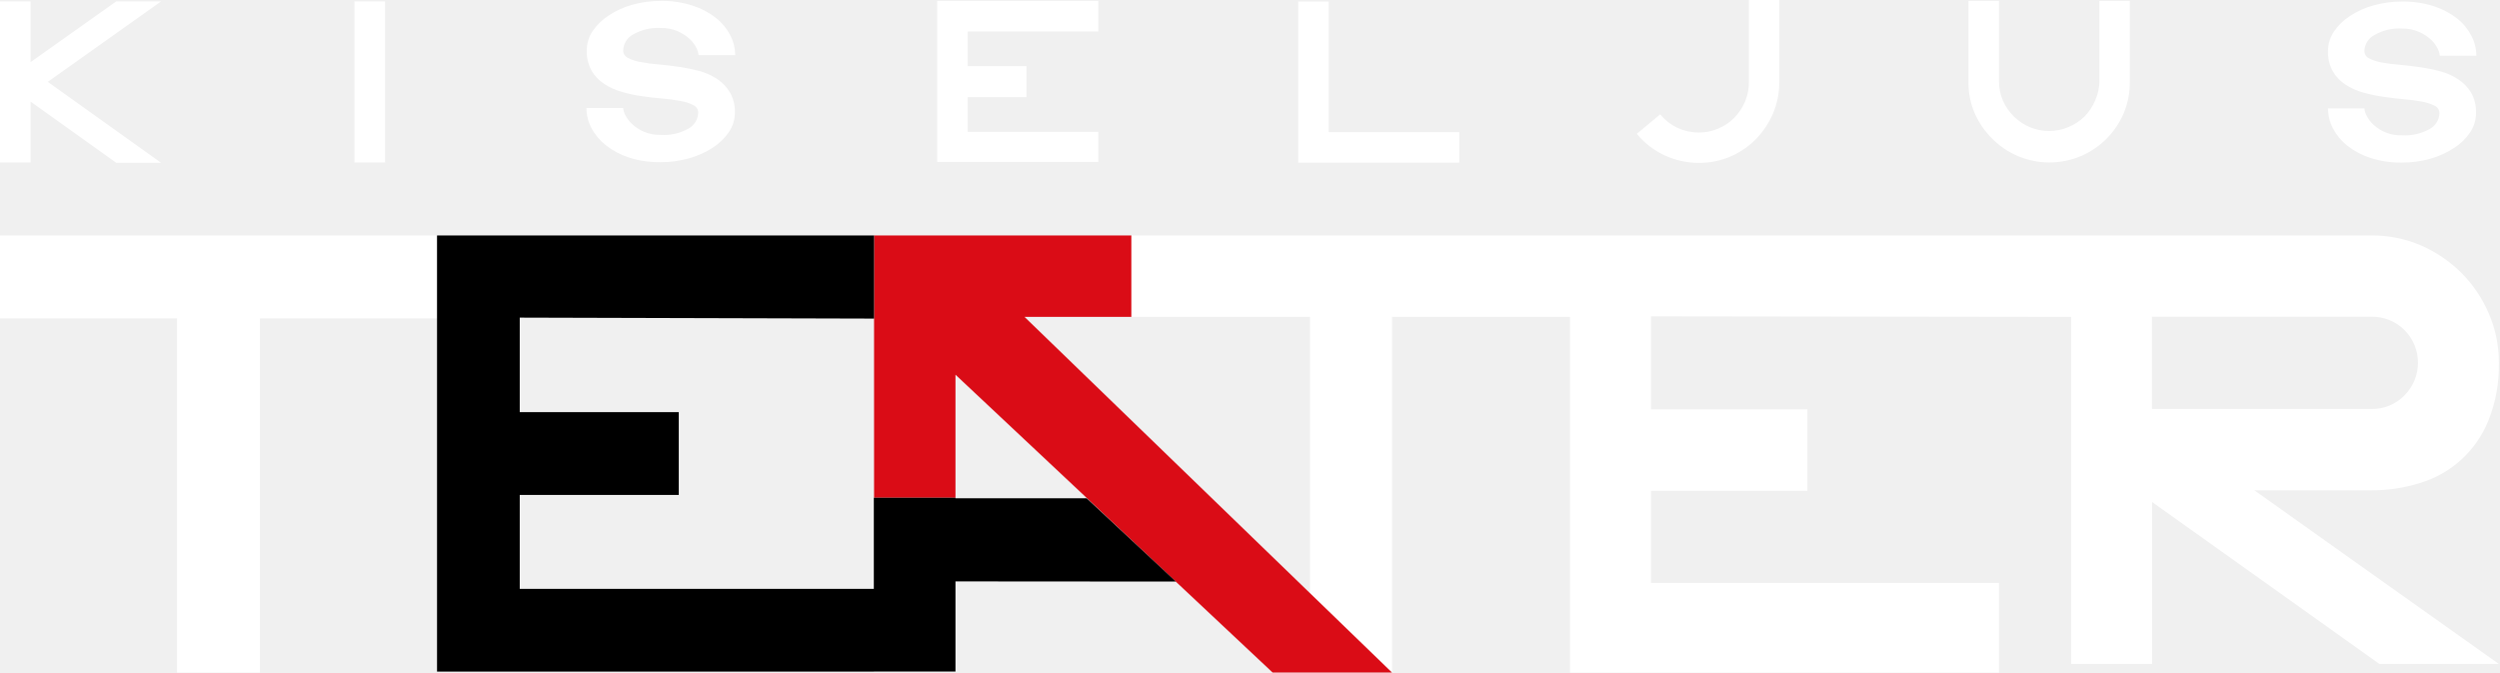
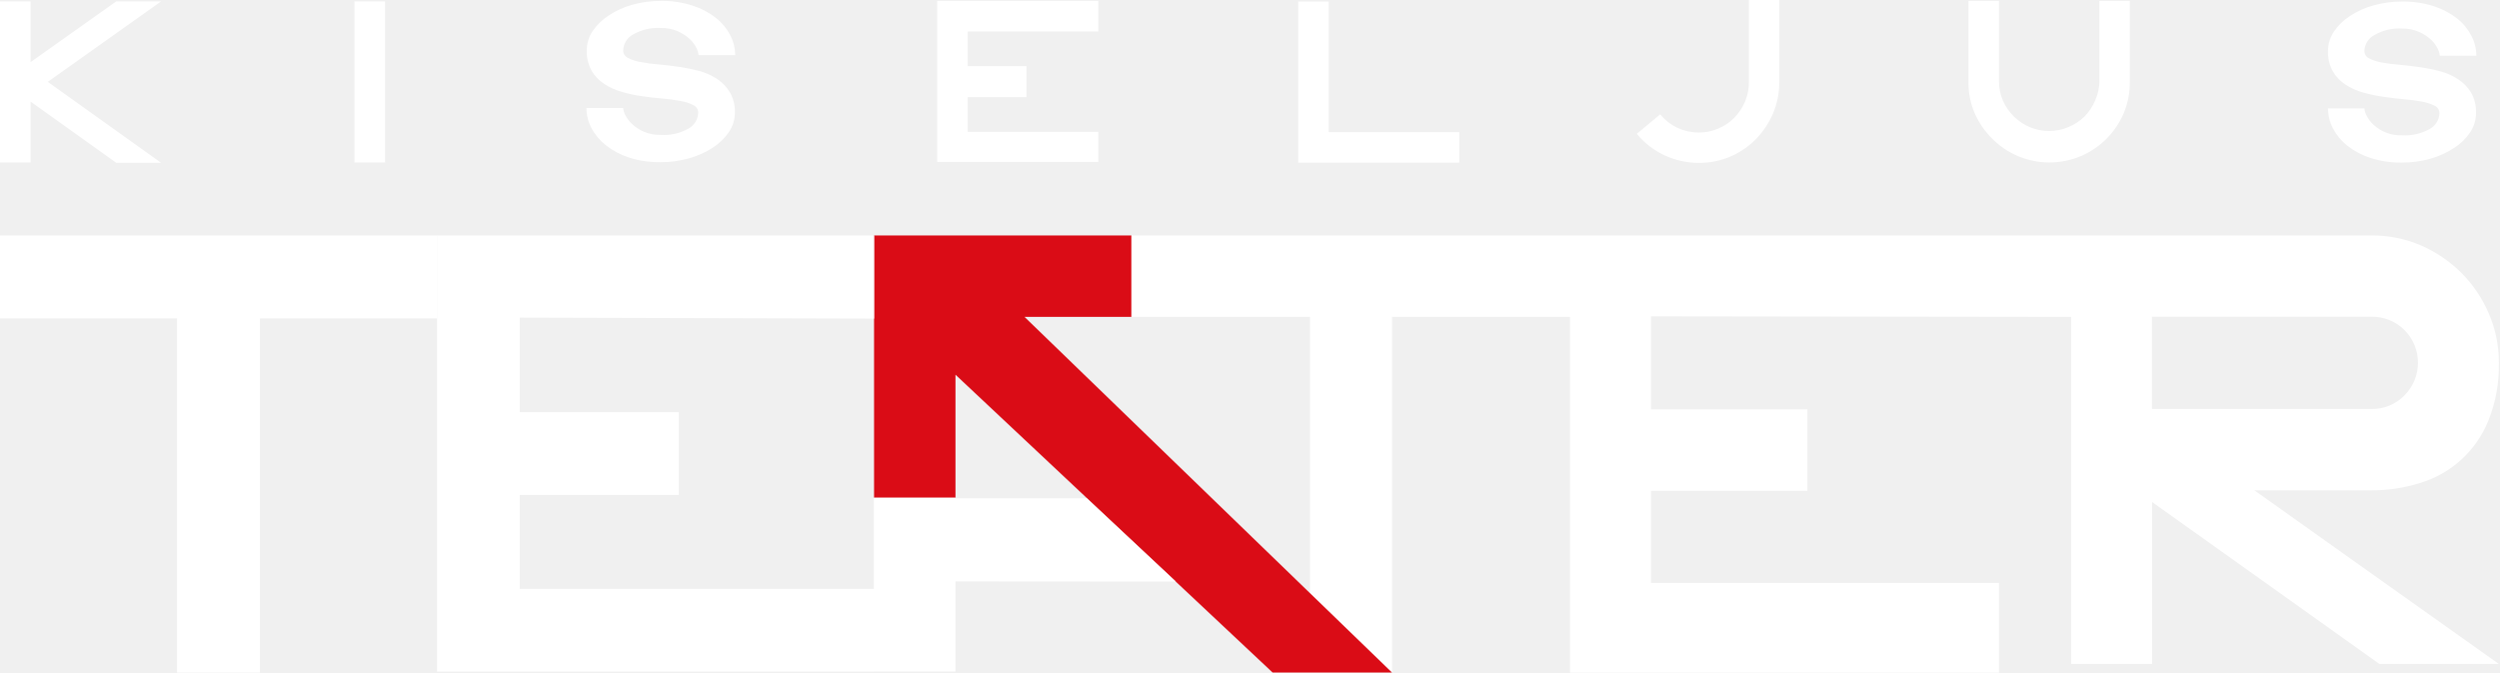
<svg xmlns="http://www.w3.org/2000/svg" viewBox="0 0 308.78 83.08">
  <defs>
    <style>.cls-1{fill:#ffffff;}.cls-2{fill:#da0c16;}</style>
  </defs>
  <g>
    <g>
      <path class="cls-1" d="M3.78.17v7.5L14.36.17H19.9l-14,9.94,14,10H14.36L3.78,12.55v7.52H0V.17Z" />
      <path class="cls-1" d="M47.58.17v19.9H43.8V.17Z" />
      <path class="cls-1" d="M77,6.22a1,1,0,0,0,.59.93,5.11,5.11,0,0,0,1.55.51,19.77,19.77,0,0,0,2.21.3c.83.07,1.68.17,2.54.29a24.14,24.14,0,0,1,2.53.52,7.66,7.66,0,0,1,2.21,1,5.2,5.2,0,0,1,1.56,1.64,4.69,4.69,0,0,1,.61,2.51,4.24,4.24,0,0,1-.73,2.38,7,7,0,0,1-2,1.94,10.77,10.77,0,0,1-2.91,1.31,12.83,12.83,0,0,1-3.57.48,12.21,12.21,0,0,1-3.87-.57,9.35,9.35,0,0,1-2.86-1.52,6.69,6.69,0,0,1-1.79-2.14,5.36,5.36,0,0,1-.61-2.46H77a2.22,2.22,0,0,0,.27.88,3.92,3.92,0,0,0,.84,1.11,5,5,0,0,0,1.45.94,5,5,0,0,0,2.07.39,6.19,6.19,0,0,0,3.46-.79,2.31,2.31,0,0,0,1.18-1.95,1,1,0,0,0-.59-.93,5.09,5.09,0,0,0-1.56-.51,19.25,19.25,0,0,0-2.2-.3c-.84-.07-1.68-.17-2.54-.29a18.38,18.38,0,0,1-2.53-.54,7.66,7.66,0,0,1-2.21-1,4.75,4.75,0,0,1-1.55-1.63,4.89,4.89,0,0,1-.59-2.5,4.28,4.28,0,0,1,.72-2.37,6.84,6.84,0,0,1,2-1.94A10,10,0,0,1,78.12.59,12.9,12.9,0,0,1,81.67.11a12,12,0,0,1,3.89.58A9.12,9.12,0,0,1,88.44,2.2a6.53,6.53,0,0,1,1.78,2.14,5.41,5.41,0,0,1,.62,2.47H86.31a2.29,2.29,0,0,0-.27-.9A3.66,3.66,0,0,0,85.2,4.8a5.59,5.59,0,0,0-1.45-.94,4.89,4.89,0,0,0-2.08-.4,6.2,6.2,0,0,0-3.45.8A2.33,2.33,0,0,0,77,6.22Z" />
      <path class="cls-1" d="M115.8.11h19.91V3.89l-16.13,0V8.17h7.26V12h-7.26v4.29h16.13V20H115.8Z" />
      <path class="cls-1" d="M180.31,16.32v3.77h-19.9V.19h3.77V16.32Z" />
      <path class="cls-1" d="M219.85,0V10.16a9.78,9.78,0,0,1-.79,3.9,10.6,10.6,0,0,1-2.13,3.16,10.07,10.07,0,0,1-3.15,2.13,9.86,9.86,0,0,1-3.87.77,10.1,10.1,0,0,1-4.2-.92,9.66,9.66,0,0,1-3.46-2.67l2.89-2.41a6.2,6.2,0,0,0,2.15,1.68,6.28,6.28,0,0,0,2.62.57,6,6,0,0,0,2.38-.48,6.09,6.09,0,0,0,2-1.34,6.56,6.56,0,0,0,1.33-2,6.1,6.1,0,0,0,.48-2.41V0Z" />
      <path class="cls-1" d="M243.23,10.05V.11H247v9.94a5.94,5.94,0,0,0,.49,2.39,6.35,6.35,0,0,0,3.3,3.26,6.19,6.19,0,0,0,4.78,0,6.3,6.3,0,0,0,2-1.31,6.46,6.46,0,0,0,1.32-2,6,6,0,0,0,.52-2.39V.11h3.75v9.94a9.66,9.66,0,0,1-.74,3.91,10,10,0,0,1-5.31,5.32,10,10,0,0,1-7.77,0,9.91,9.91,0,0,1-3.17-2.14A10.28,10.28,0,0,1,244,14,9.51,9.51,0,0,1,243.23,10.05Z" />
      <path class="cls-1" d="M292.15,6.27a1,1,0,0,0,.59.94,5.73,5.73,0,0,0,1.55.51A22.22,22.22,0,0,0,296.5,8c.83.08,1.68.17,2.53.3a22,22,0,0,1,2.54.52,7.34,7.34,0,0,1,2.2,1,5.09,5.09,0,0,1,1.57,1.63,4.8,4.8,0,0,1,.6,2.52,4.28,4.28,0,0,1-.72,2.37,6.75,6.75,0,0,1-2,1.94,10.58,10.58,0,0,1-2.9,1.32,12.83,12.83,0,0,1-3.57.48,11.92,11.92,0,0,1-3.87-.58A9.22,9.22,0,0,1,290.05,18a6.8,6.8,0,0,1-1.79-2.14,5.4,5.4,0,0,1-.61-2.47h4.5a2.22,2.22,0,0,0,.27.88,3.77,3.77,0,0,0,.84,1.12,4.9,4.9,0,0,0,3.52,1.32,6.22,6.22,0,0,0,3.46-.79A2.3,2.3,0,0,0,301.42,14a1,1,0,0,0-.59-.94,5.82,5.82,0,0,0-1.56-.51,22.22,22.22,0,0,0-2.21-.29c-.83-.07-1.67-.17-2.53-.3a19.59,19.59,0,0,1-2.53-.53,7.81,7.81,0,0,1-2.21-1,4.84,4.84,0,0,1-1.55-1.63,4.83,4.83,0,0,1-.59-2.51,4.28,4.28,0,0,1,.72-2.37,6.84,6.84,0,0,1,2-1.94,10,10,0,0,1,2.9-1.31,12.85,12.85,0,0,1,3.55-.48,12.34,12.34,0,0,1,3.89.57,9.55,9.55,0,0,1,2.88,1.51,6.69,6.69,0,0,1,1.78,2.15,5.33,5.33,0,0,1,.61,2.46h-4.52a2.38,2.38,0,0,0-.27-.9,3.79,3.79,0,0,0-.84-1.11,5.32,5.32,0,0,0-1.45-.93,4.88,4.88,0,0,0-2.08-.41,6.06,6.06,0,0,0-3.45.81A2.31,2.31,0,0,0,292.15,6.27Z" />
      <path class="cls-1" d="M0,29.08H54V39.33H32.12V83.07H21.87V39.33H0Z" />
      <path class="cls-1" d="M293,60.56a19.79,19.79,0,0,0,6-.9,13.16,13.16,0,0,0,8.47-7.72,18,18,0,0,0,1.29-7.13,15,15,0,0,0-1.25-6.11,16,16,0,0,0-3.38-5,16.27,16.27,0,0,0-5-3.39A15.3,15.3,0,0,0,293,29.08H139.79V39.14h22.08V73.28L172,83.08l0-43.94h22V83.08h53V72H204V60.62h19.33V50.56H204V39.07l51.91.07V82h10V62L294,82h14.75l-30.2-21.44ZM265.9,39.12H293a5.63,5.63,0,0,1,4.1,1.64,5.72,5.72,0,0,1,0,8.08,5.54,5.54,0,0,1-4.1,1.67H265.9Z" />
      <path class="cls-2" d="M139.79,29.08H108v32.4h10.06V46.28l39.19,36.79H172L126.59,39.14h13.2s0,0,0,0" />
-       <polygon points="118.06 61.54 118.06 61.48 107.97 61.48 107.97 72.73 64.22 72.73 64.22 61.13 83.87 61.13 83.87 50.9 64.22 50.9 64.22 39.23 108 39.35 108 29.08 54 29.08 54 82.95 108.04 82.95 107.86 82.94 118.06 82.94 118.06 71.81 145.29 71.83 134.27 61.54 118.06 61.54" />
+       <polygon class="cls-1" points="118.06 61.54 118.06 61.48 107.97 61.48 107.97 72.73 64.22 72.73 64.22 61.13 83.87 61.13 83.87 50.9 64.22 50.9 64.22 39.23 108 39.35 108 29.08 54 29.08 54 82.95 108.04 82.95 107.86 82.94 118.06 82.94 118.06 71.81 145.29 71.83 134.27 61.54 118.06 61.54" />
    </g>
  </g>
</svg>
